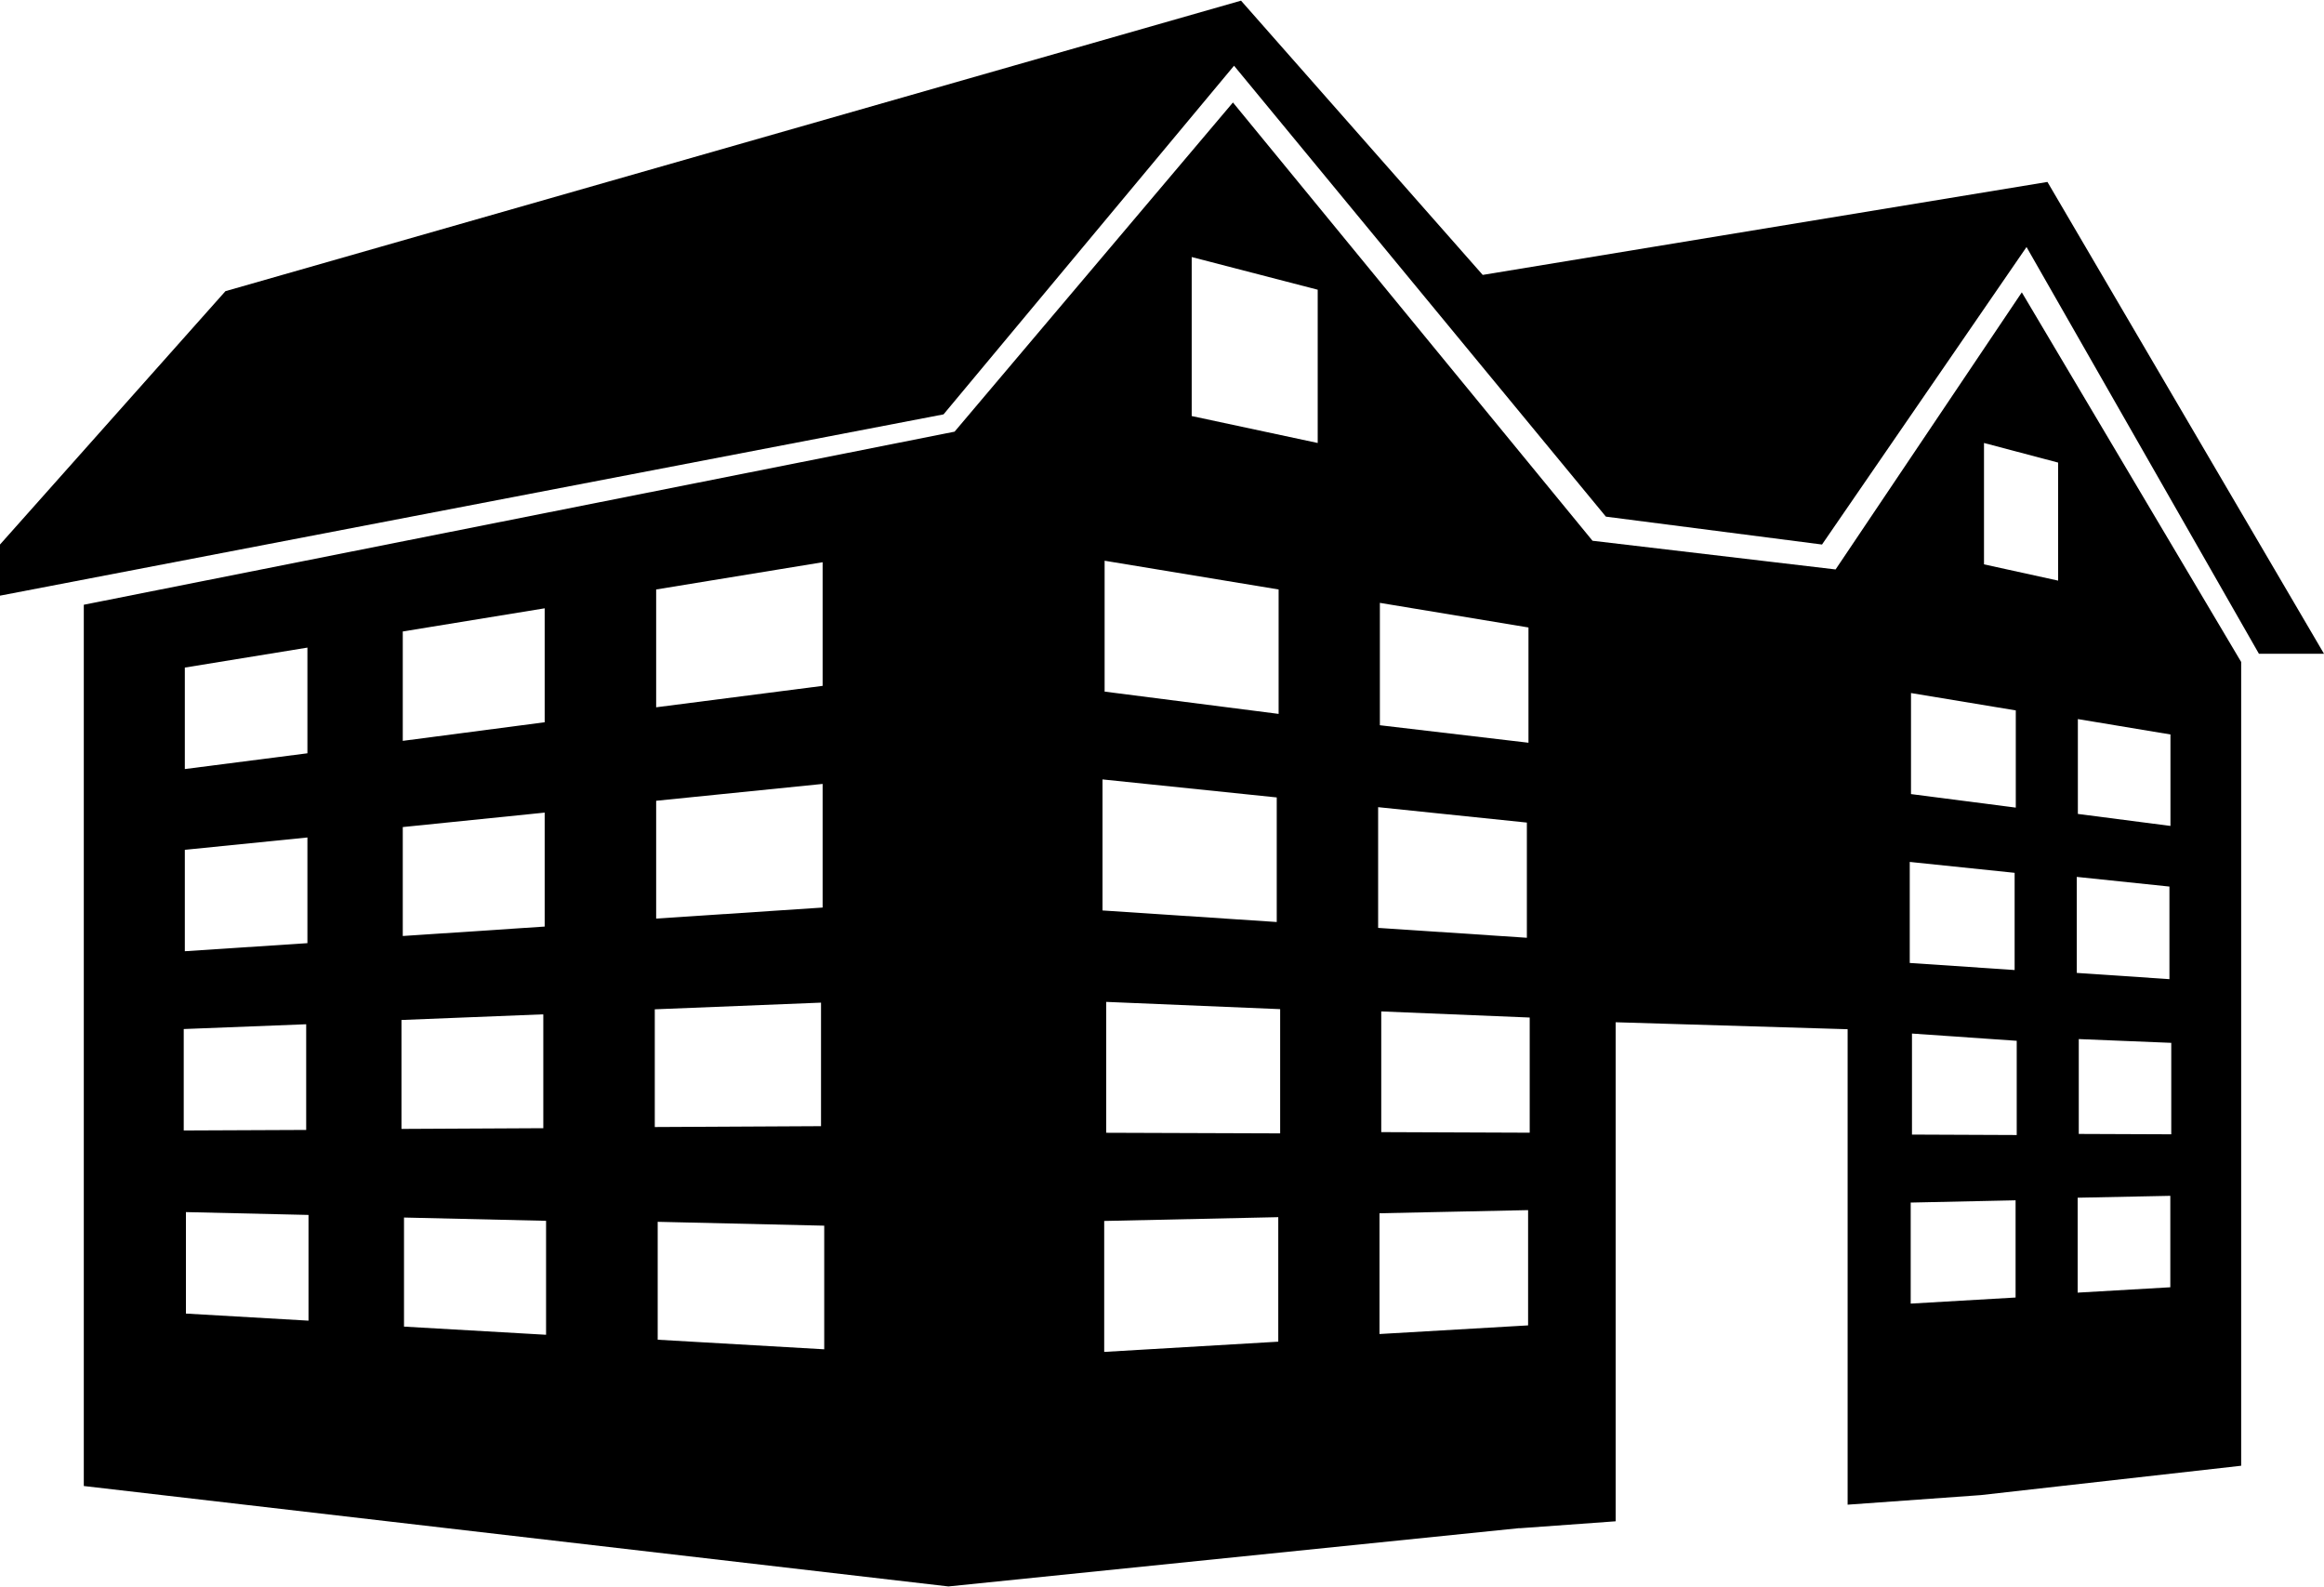
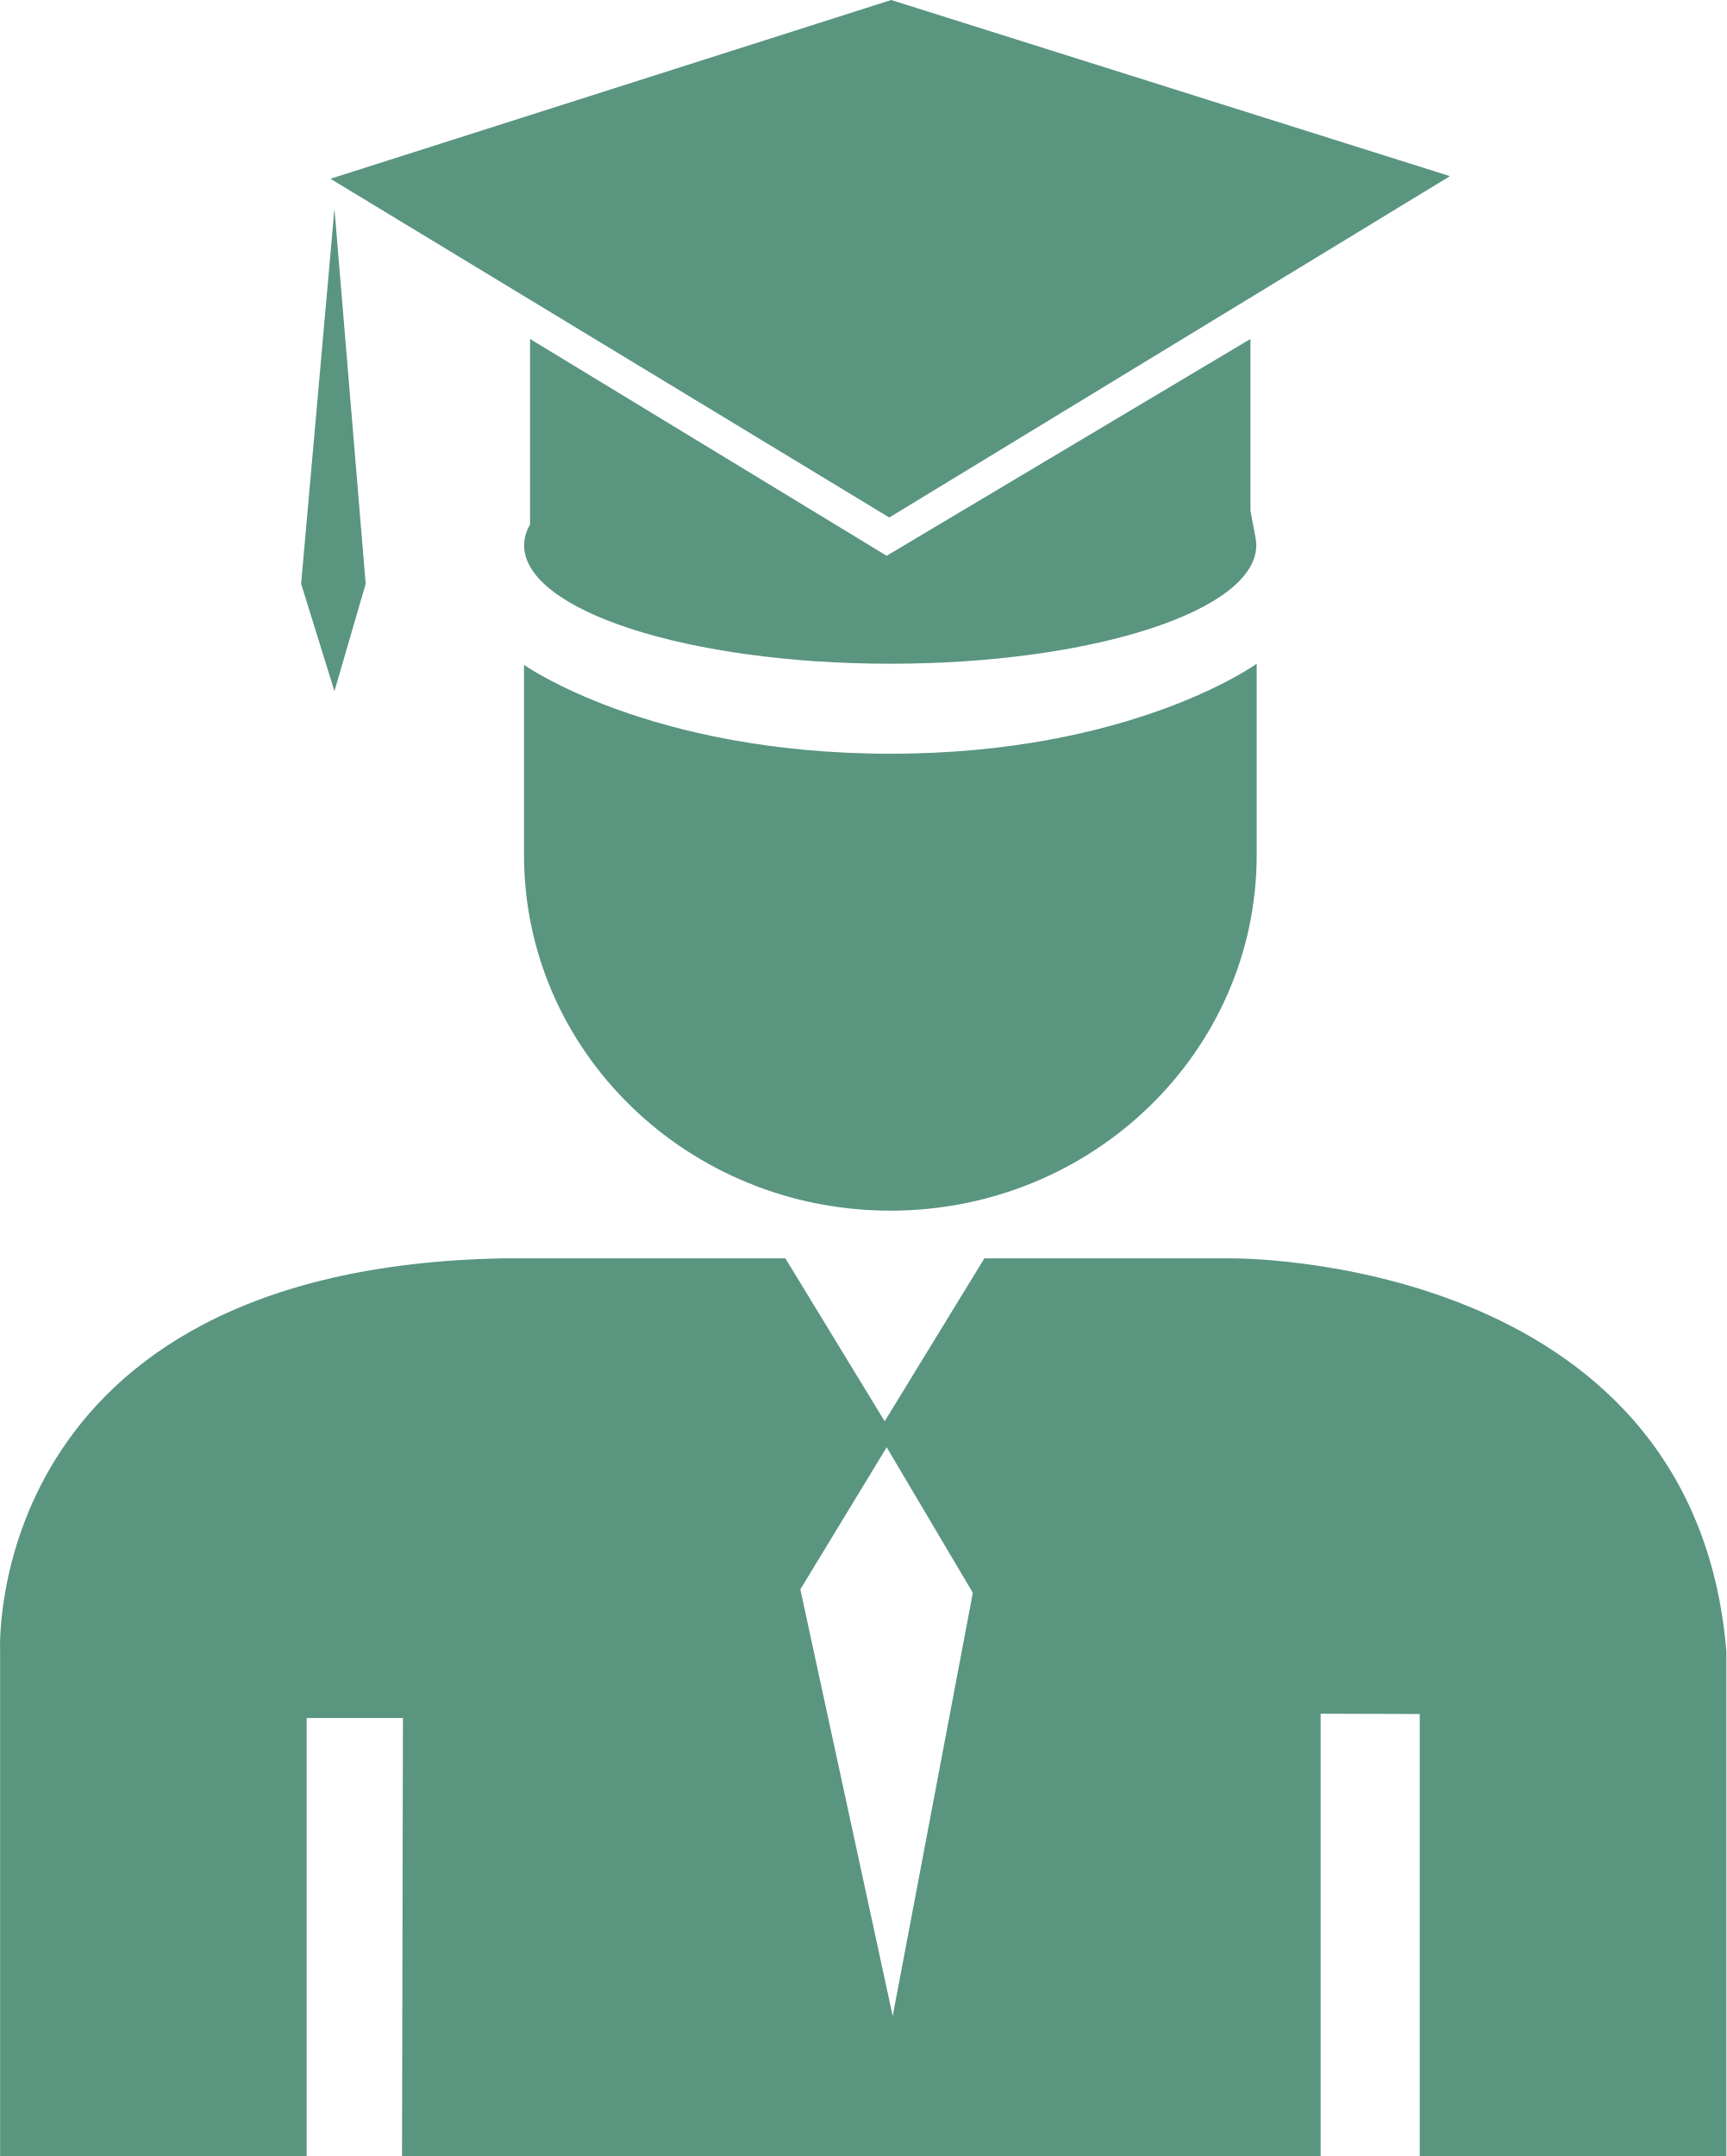
- <svg xmlns="http://www.w3.org/2000/svg" version="1.1" x="0px" y="0px" width="100%" height="100%" viewBox="0 15.872 100 68.256" enable-background="new 0 15.872 100 68.256" xml:space="preserve">
-   <g>
-     <polygon points="40.6,33.7 53.1,18.7 69.1,38.1 78.4,39.3 87.2,26.5 97.2,44 100,44 88.1,23.7 63.8,27.7 53.4,15.9 9.7,28.4 0,39.3 0,41.5" />
-     <path d="M86.997 28.45l-8.013 11.922l-10.459-1.234L53.053 20.281L41.075 34.444L3.606 41.891v37.916l37.203 4.321l24.571-2.509 v0.006l4.141-0.3V59.854l9.981 0.3v20.456l5.731-0.412l0 0l11.203-1.263V44.353L86.997 28.45z M28.234 41.234l7.163-1.172v5.319 l-7.163 0.922V41.234z M28.234 50.325l7.163-0.725v5.319l-7.163 0.475V50.325z M17.331 43.041l6.106-0.997v4.903l-6.106 0.8 V43.041z M17.331 51.456l6.106-0.622v4.903l-6.106 0.406V51.456z M7.953 44.594l5.275-0.859v4.547l-5.275 0.678V44.594z M7.953 52.435l5.275-0.531v4.547l-5.275 0.347v-4.375V52.435z M7.906 60.146l5.269-0.206v4.547L7.906 64.51V60.146z M13.275 72.693L8 72.388v-4.366l5.275 0.122V72.693z M17.275 59.756l6.103-0.243v4.899l-6.103 0.031V59.756z M23.497 73.3 l-6.113-0.351v-4.693l6.113 0.141V73.26z M28.175 59.297l7.153-0.287v5.315l-7.153 0.037V59.297z M35.466 73.925L28.3 73.513V68.44 l7.166 0.166V73.925z M59.375 41.81l6.394 1.059v4.959l-6.394-0.753v-5.194V41.81z M47.531 39.997l7.487 1.237v5.353l-7.487-0.959 V39.997z M47.44 49.406l7.497 0.775v5.36l-7.497-0.497V49.406z M55.003 73.597l-7.49 0.44v-5.634l7.49-0.163V73.597z M55.084 64.635L47.6 64.609v-5.631l7.484 0.312V64.635z M56.7 34.931l-5.422-1.159v-6.841l5.422 1.406V34.931z M59.3 50.6 l6.4 0.663v4.956l-6.4-0.425V50.565z M65.753 72.896l-6.394 0.372v-5.196l6.394-0.135V72.896z M65.822 64.606l-6.388-0.025v-5.193 l6.388 0.263V64.606z M89.409 46.81l3.984 0.662v3.935l-3.984-0.516v-4.065V46.81z M82.229 45.69l4.509 0.747v4.182l-4.509-0.582 V45.69z M82.175 52.956l4.513 0.469v4.182l-4.513-0.304V52.956z M86.729 71.697l-4.513 0.262v-4.347l4.513-0.097V71.697z M86.778 64.706l-4.507-0.019v-4.347l4.507 0.312V64.706z M88.56 40.853l-3.19-0.7v-5.222l3.19 0.844V40.853z M89.362 53.6 l3.987 0.416V58l-3.987-0.269V53.646z M93.388 71.256L89.4 71.487v-4.084l3.987-0.081V71.256z M93.428 64.675l-3.98-0.016v-4.081 l3.98 0.162V64.675z" />
-   </g>
+ <svg xmlns="http://www.w3.org/2000/svg" version="1.1" id="Capa_1" x="0px" y="0px" width="17.194px" height="21.468px" viewBox="0 0 17.194 21.468" enable-background="new 0 0 17.194 21.468" xml:space="preserve">
+   <path fill="#5a957f" d="M5.22,5.429c0-0.075,0.023-0.147,0.065-0.217C5.283,5.215,5.281,5.217,5.279,5.219V3.375l3.552,2.159  l3.623-2.159v1.709c0.036,0.206,0.058,0.275,0.058,0.345c0,0.652-1.632,1.18-3.646,1.18C6.854,6.609,5.22,6.08,5.22,5.429z   M14.441,1.754L8.876,0L3.291,1.78l5.566,3.373L14.441,1.754z M5.219,8.513c0,1.957,1.632,3.542,3.649,3.542  c2.012,0,3.648-1.584,3.648-3.542V6.609c0,0-1.239,0.896-3.646,0.896S5.219,6.62,5.219,6.62V8.513z M17.194,16.44v5.028H14.14  v-4.401l-0.987-0.003v4.404H4.004l0.009-4.361H3.054v4.361H0.001V16.44c0,0-0.183-3.812,5.006-3.91h2.815l0.989,1.622l0.993-1.622  h2.456C12.26,12.53,16.861,12.476,17.194,16.44z M9.689,15.86l-0.858-1.449l-0.86,1.415l0.92,4.248L9.689,15.86z M3.642,5.813  L3.331,2.079L2.999,5.813l0.332,1.069L3.642,5.813z" />
</svg>
